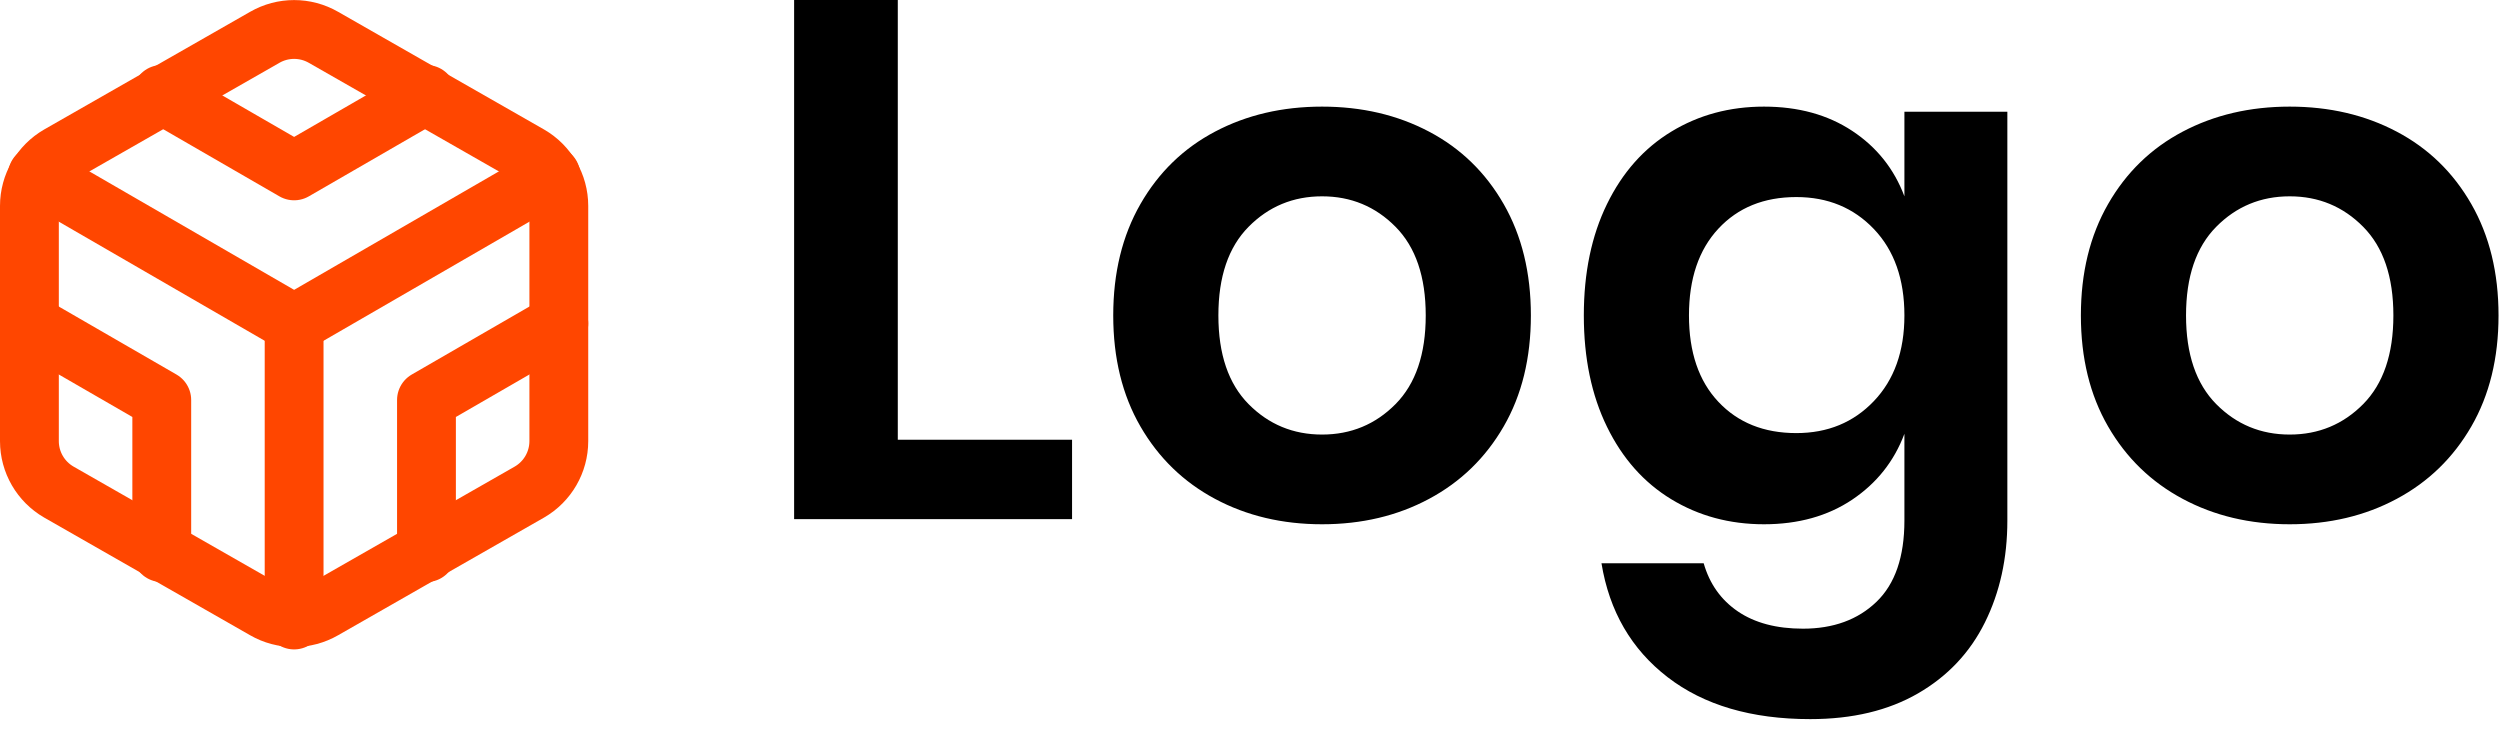
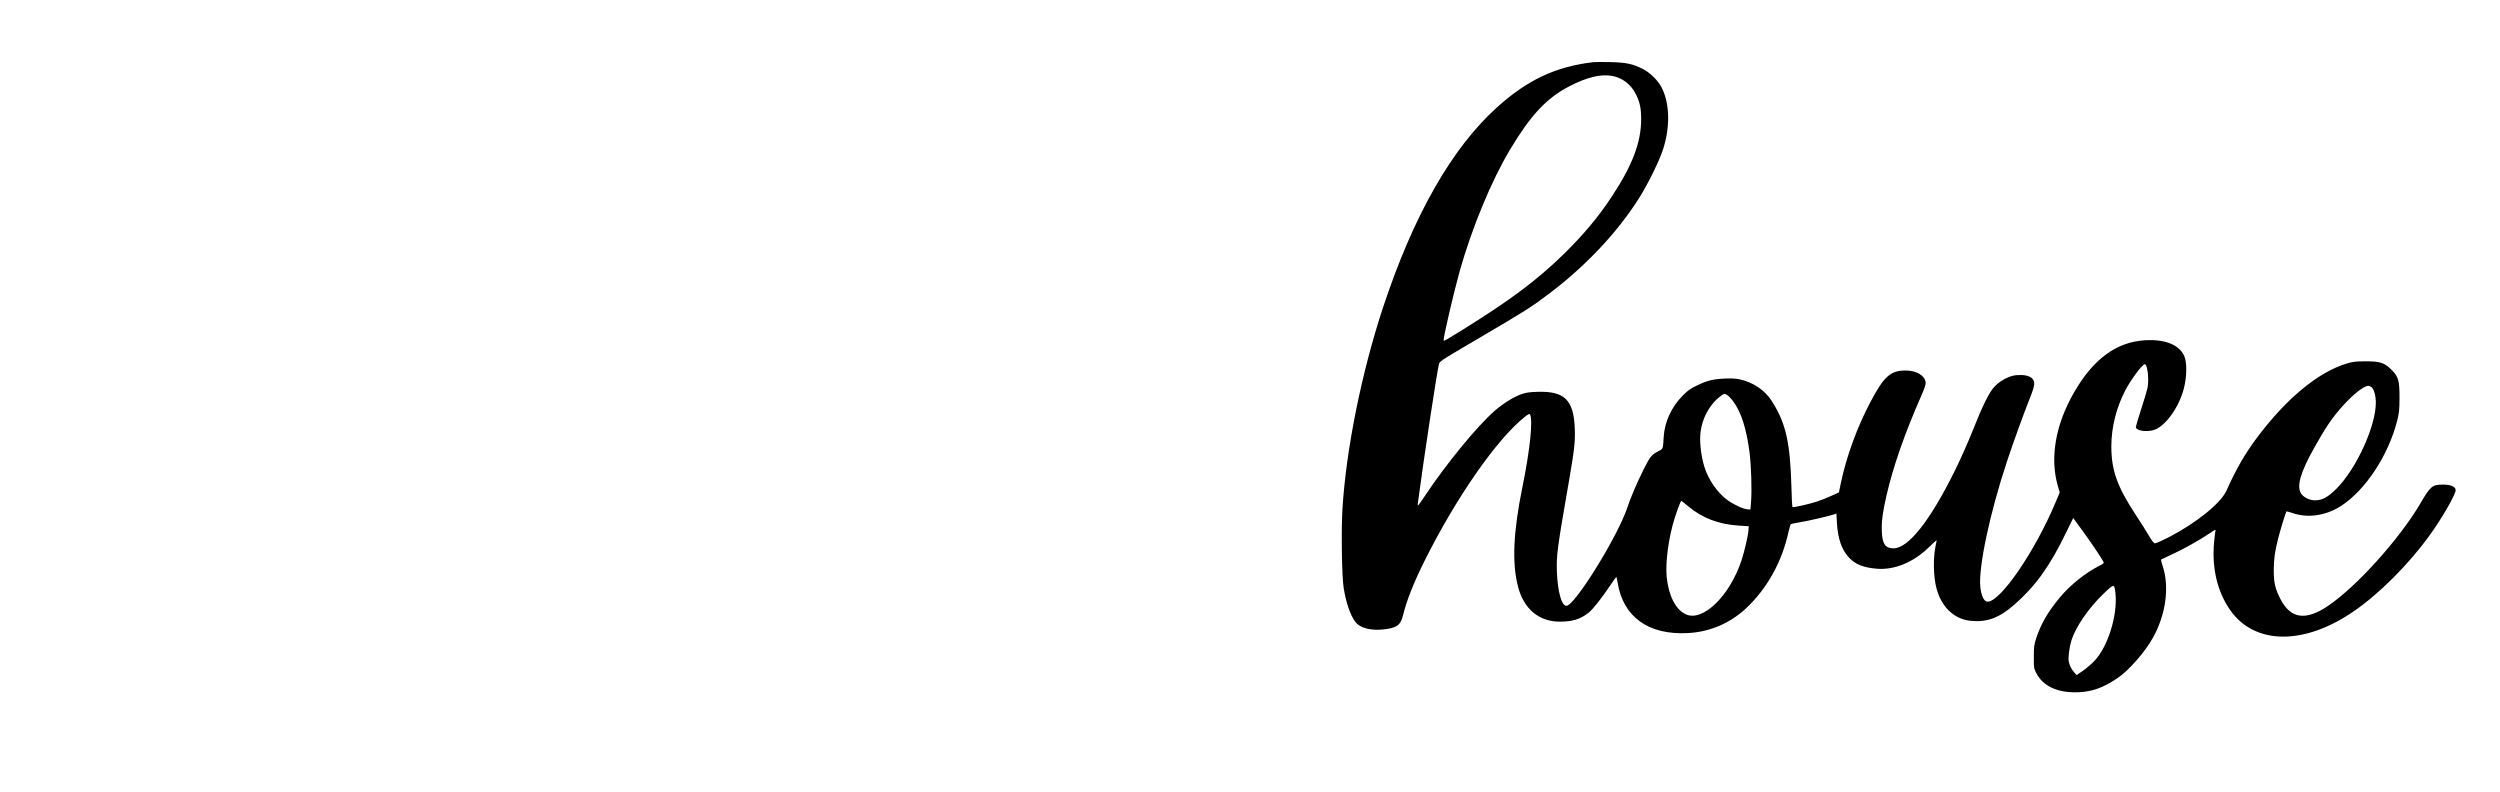
- <svg xmlns="http://www.w3.org/2000/svg" width="85" height="25" viewBox="0 0 85 25">
-   <g fill="none" fill-rule="evenodd" transform="translate(1)">
-     <g stroke="#FF4600" stroke-linecap="round" stroke-linejoin="round" stroke-width="2" transform="translate(0 1)">
-       <path d="M18,14 L18,6 C17.999,5.286 17.618,4.627 17,4.27 L10,0.27 C9.381,-0.087 8.619,-0.087 8,0.27 L1,4.27 C0.382,4.627 0.001,5.286 0,6 L0,14 C0.001,14.714 0.382,15.373 1,15.73 L8,19.73 C8.619,20.087 9.381,20.087 10,19.73 L17,15.73 C17.618,15.373 17.999,14.714 18,14 Z" />
-       <polyline points="4.5 2.21 9 4.81 13.5 2.21" />
-       <polyline points="4.5 17.79 4.5 12.6 0 10" />
-       <polyline points="18 10 13.5 12.6 13.5 17.79" />
-       <polyline points=".27 4.96 9 10.01 17.73 4.96" />
-       <line x1="9" x2="9" y1="20.08" y2="10" />
-     </g>
-     <path fill="#000" fill-rule="nonzero" d="M29.525,14.95 L35.45,14.95 L35.45,17.65 L26,17.65 L26,1.77635684e-15 L29.525,1.77635684e-15 L29.525,14.95 Z M43.95,3.625 C45.3,3.625 46.512,3.908 47.587,4.475 C48.663,5.042 49.508,5.862 50.125,6.938 C50.742,8.013 51.05,9.275 51.05,10.725 C51.05,12.175 50.742,13.433 50.125,14.5 C49.508,15.567 48.663,16.387 47.587,16.962 C46.512,17.538 45.3,17.825 43.95,17.825 C42.6,17.825 41.388,17.538 40.312,16.962 C39.237,16.387 38.392,15.567 37.775,14.5 C37.158,13.433 36.85,12.175 36.85,10.725 C36.85,9.275 37.158,8.013 37.775,6.938 C38.392,5.862 39.237,5.042 40.312,4.475 C41.388,3.908 42.6,3.625 43.95,3.625 Z M43.95,6.675 C42.967,6.675 42.133,7.021 41.45,7.713 C40.767,8.404 40.425,9.408 40.425,10.725 C40.425,12.042 40.767,13.046 41.45,13.738 C42.133,14.429 42.967,14.775 43.95,14.775 C44.933,14.775 45.767,14.429 46.45,13.738 C47.133,13.046 47.475,12.042 47.475,10.725 C47.475,9.408 47.133,8.404 46.45,7.713 C45.767,7.021 44.933,6.675 43.95,6.675 Z M58.975,3.625 C60.142,3.625 61.142,3.9 61.975,4.45 C62.808,5 63.4,5.742 63.75,6.675 L63.75,3.8 L67.25,3.8 L67.25,17.7 C67.25,18.983 66.996,20.137 66.487,21.163 C65.979,22.188 65.221,22.992 64.213,23.575 C63.204,24.158 61.983,24.45 60.55,24.45 C58.55,24.45 56.933,23.975 55.7,23.025 C54.467,22.075 53.717,20.783 53.45,19.15 L56.925,19.15 C57.125,19.85 57.512,20.396 58.087,20.788 C58.663,21.179 59.4,21.375 60.3,21.375 C61.333,21.375 62.167,21.071 62.8,20.462 C63.433,19.854 63.75,18.933 63.75,17.7 L63.75,14.75 C63.4,15.683 62.808,16.429 61.975,16.988 C61.142,17.546 60.142,17.825 58.975,17.825 C57.808,17.825 56.758,17.542 55.825,16.975 C54.892,16.408 54.163,15.588 53.638,14.512 C53.112,13.437 52.85,12.175 52.85,10.725 C52.85,9.275 53.112,8.013 53.638,6.938 C54.163,5.862 54.892,5.042 55.825,4.475 C56.758,3.908 57.808,3.625 58.975,3.625 Z M60.075,6.7 C58.975,6.7 58.092,7.058 57.425,7.775 C56.758,8.492 56.425,9.475 56.425,10.725 C56.425,11.975 56.758,12.954 57.425,13.662 C58.092,14.371 58.975,14.725 60.075,14.725 C61.142,14.725 62.021,14.363 62.712,13.637 C63.404,12.912 63.75,11.942 63.75,10.725 C63.75,9.492 63.404,8.513 62.712,7.787 C62.021,7.062 61.142,6.7 60.075,6.7 Z M76.85,3.625 C78.2,3.625 79.412,3.908 80.487,4.475 C81.563,5.042 82.408,5.862 83.025,6.938 C83.642,8.013 83.95,9.275 83.95,10.725 C83.95,12.175 83.642,13.433 83.025,14.5 C82.408,15.567 81.563,16.387 80.487,16.962 C79.412,17.538 78.2,17.825 76.85,17.825 C75.5,17.825 74.288,17.538 73.213,16.962 C72.137,16.387 71.292,15.567 70.675,14.5 C70.058,13.433 69.75,12.175 69.75,10.725 C69.75,9.275 70.058,8.013 70.675,6.938 C71.292,5.862 72.137,5.042 73.213,4.475 C74.288,3.908 75.5,3.625 76.85,3.625 Z M76.85,6.675 C75.867,6.675 75.033,7.021 74.35,7.713 C73.667,8.404 73.325,9.408 73.325,10.725 C73.325,12.042 73.667,13.046 74.35,13.738 C75.033,14.429 75.867,14.775 76.85,14.775 C77.833,14.775 78.667,14.429 79.35,13.738 C80.033,13.046 80.375,12.042 80.375,10.725 C80.375,9.408 80.033,8.404 79.35,7.713 C78.667,7.021 77.833,6.675 76.85,6.675 Z" />
+ <svg xmlns="http://www.w3.org/2000/svg" version="1.0" width="3000pt" height="950pt" viewBox="0 0 3000 950" preserveAspectRatio="xMidYMid meet">
+   <g transform="translate(0,950) scale(0.1,-0.1)" fill="#000000" stroke="none">
+     <path d="M19120 8754 c-451 -53 -790 -212 -1156 -542 -542 -489 -1002 -1296 -1366 -2397 -260 -787 -446 -1712 -489 -2429 -15 -257 -7 -808 15 -941 29 -180 79 -325 140 -408 50 -68 174 -104 316 -92 174 15 227 49 255 167 44 182 131 400 265 668 377 754 860 1447 1194 1715 44 35 61 43 66 33 37 -69 1 -421 -90 -868 -111 -544 -127 -910 -55 -1195 69 -272 251 -425 505 -425 146 0 244 30 338 103 54 41 169 187 277 350 32 48 60 86 62 83 2 -2 8 -31 14 -65 66 -414 369 -633 843 -608 267 14 513 120 707 305 247 235 424 554 500 905 11 50 25 94 30 98 6 3 57 14 114 23 104 17 357 76 406 94 l26 10 6 -111 c11 -190 55 -318 141 -414 77 -85 176 -125 342 -138 211 -16 438 79 622 259 50 51 92 87 92 81 0 -5 -5 -28 -10 -51 -33 -143 -31 -376 6 -517 57 -226 209 -374 404 -396 200 -22 348 32 531 192 255 223 428 464 622 866 44 91 82 168 84 171 3 3 9 -3 14 -13 6 -10 51 -72 102 -140 83 -112 217 -310 246 -364 11 -21 8 -24 -46 -52 -165 -83 -347 -228 -469 -374 -146 -173 -232 -321 -290 -497 -24 -75 -28 -100 -28 -220 -1 -128 0 -138 26 -191 81 -163 259 -246 508 -236 162 6 295 53 462 164 139 91 339 318 436 495 151 273 196 598 117 847 -15 45 -25 84 -23 86 2 1 50 24 108 51 163 74 347 177 494 276 44 31 57 36 52 22 -3 -11 -11 -73 -17 -139 -29 -313 40 -600 196 -820 294 -414 882 -420 1475 -14 305 208 659 561 911 909 152 208 324 508 317 552 -6 40 -62 63 -153 63 -129 -1 -149 -18 -273 -230 -251 -427 -768 -999 -1109 -1228 -266 -178 -444 -152 -566 81 -63 121 -82 199 -82 347 1 138 12 219 52 380 22 88 89 309 99 327 2 3 36 -5 76 -19 183 -64 401 -31 583 87 290 190 559 596 668 1009 27 106 30 131 31 281 1 211 -12 259 -94 341 -85 86 -139 104 -315 103 -123 0 -151 -4 -229 -28 -337 -102 -719 -418 -1067 -881 -149 -199 -256 -384 -371 -642 -69 -153 -365 -391 -697 -562 -76 -39 -148 -71 -160 -71 -15 0 -34 24 -78 98 -31 53 -101 164 -155 245 -223 340 -292 535 -292 822 1 227 58 457 165 666 67 130 207 319 237 319 31 0 52 -182 33 -281 -7 -33 -41 -150 -77 -259 -35 -109 -64 -205 -64 -214 0 -43 123 -64 216 -36 136 41 301 269 360 497 37 142 39 315 5 391 -61 135 -230 203 -471 189 -343 -21 -621 -225 -852 -627 -223 -387 -291 -784 -194 -1121 l23 -79 -54 -127 c-245 -582 -657 -1183 -811 -1183 -43 0 -76 66 -88 175 -25 233 114 888 319 1506 82 246 193 552 268 742 71 176 76 221 29 261 -35 29 -97 41 -185 34 -80 -7 -184 -60 -256 -132 -64 -63 -147 -230 -274 -551 -48 -121 -140 -328 -205 -460 -297 -602 -560 -935 -737 -935 -99 0 -135 51 -141 201 -5 120 9 230 55 429 79 346 220 750 415 1193 50 114 59 144 55 174 -13 79 -112 136 -237 137 -184 1 -262 -69 -428 -384 -160 -304 -287 -655 -353 -972 l-22 -107 -88 -40 c-48 -23 -128 -54 -176 -70 -93 -30 -282 -73 -293 -66 -4 2 -10 111 -13 242 -15 539 -67 767 -238 1034 -81 126 -219 220 -375 255 -59 13 -104 15 -193 11 -139 -7 -206 -24 -330 -84 -77 -37 -108 -59 -170 -122 -134 -135 -217 -316 -227 -498 -7 -137 -8 -140 -57 -164 -88 -45 -104 -64 -183 -221 -79 -158 -156 -337 -194 -453 -112 -344 -633 -1185 -733 -1185 -58 0 -106 172 -114 407 -7 202 1 266 151 1128 59 342 70 442 63 600 -14 336 -124 443 -446 433 -104 -3 -139 -9 -199 -30 -94 -34 -221 -114 -322 -203 -206 -182 -571 -626 -824 -1005 -95 -141 -97 -144 -92 -100 68 517 240 1650 256 1680 16 31 54 54 499 315 524 308 603 357 806 510 448 336 836 747 1097 1163 102 161 237 436 282 572 91 272 84 562 -16 753 -44 84 -136 174 -225 220 -116 60 -202 78 -393 82 -91 2 -181 1 -200 -1z m226 -165 c123 -23 224 -100 284 -218 48 -95 64 -171 64 -301 0 -276 -104 -552 -350 -925 -161 -246 -338 -457 -575 -690 -322 -315 -637 -551 -1209 -907 -204 -127 -230 -142 -236 -135 -11 11 117 563 192 832 147 521 382 1089 604 1459 247 413 440 620 709 759 214 111 379 151 517 126z m9111 -3734 c30 -21 53 -103 53 -187 0 -282 -233 -792 -471 -1031 -104 -104 -172 -141 -259 -141 -62 -1 -137 36 -166 80 -57 86 -10 253 152 542 144 259 224 376 357 522 120 132 246 230 297 230 9 0 25 -7 37 -15z m-7661 -168 c98 -131 161 -328 199 -619 19 -149 29 -453 18 -583 l-8 -100 -34 3 c-53 4 -170 58 -243 112 -121 89 -229 246 -276 400 -35 115 -55 265 -49 370 10 192 107 377 251 482 38 27 39 27 69 10 16 -9 49 -43 73 -75z m-543 -1258 c175 -147 370 -222 624 -237 l108 -7 -3 -45 c-4 -64 -49 -260 -84 -365 -144 -432 -469 -744 -672 -645 -120 57 -204 225 -226 449 -17 177 25 482 97 706 35 110 72 205 79 205 2 0 37 -27 77 -61z m5133 -1057 c25 -260 -92 -632 -251 -801 -36 -38 -99 -92 -140 -120 l-75 -52 -26 28 c-35 37 -62 92 -70 140 -7 45 10 175 33 248 50 160 208 391 384 559 130 125 133 125 145 -2z" />
  </g>
</svg>
